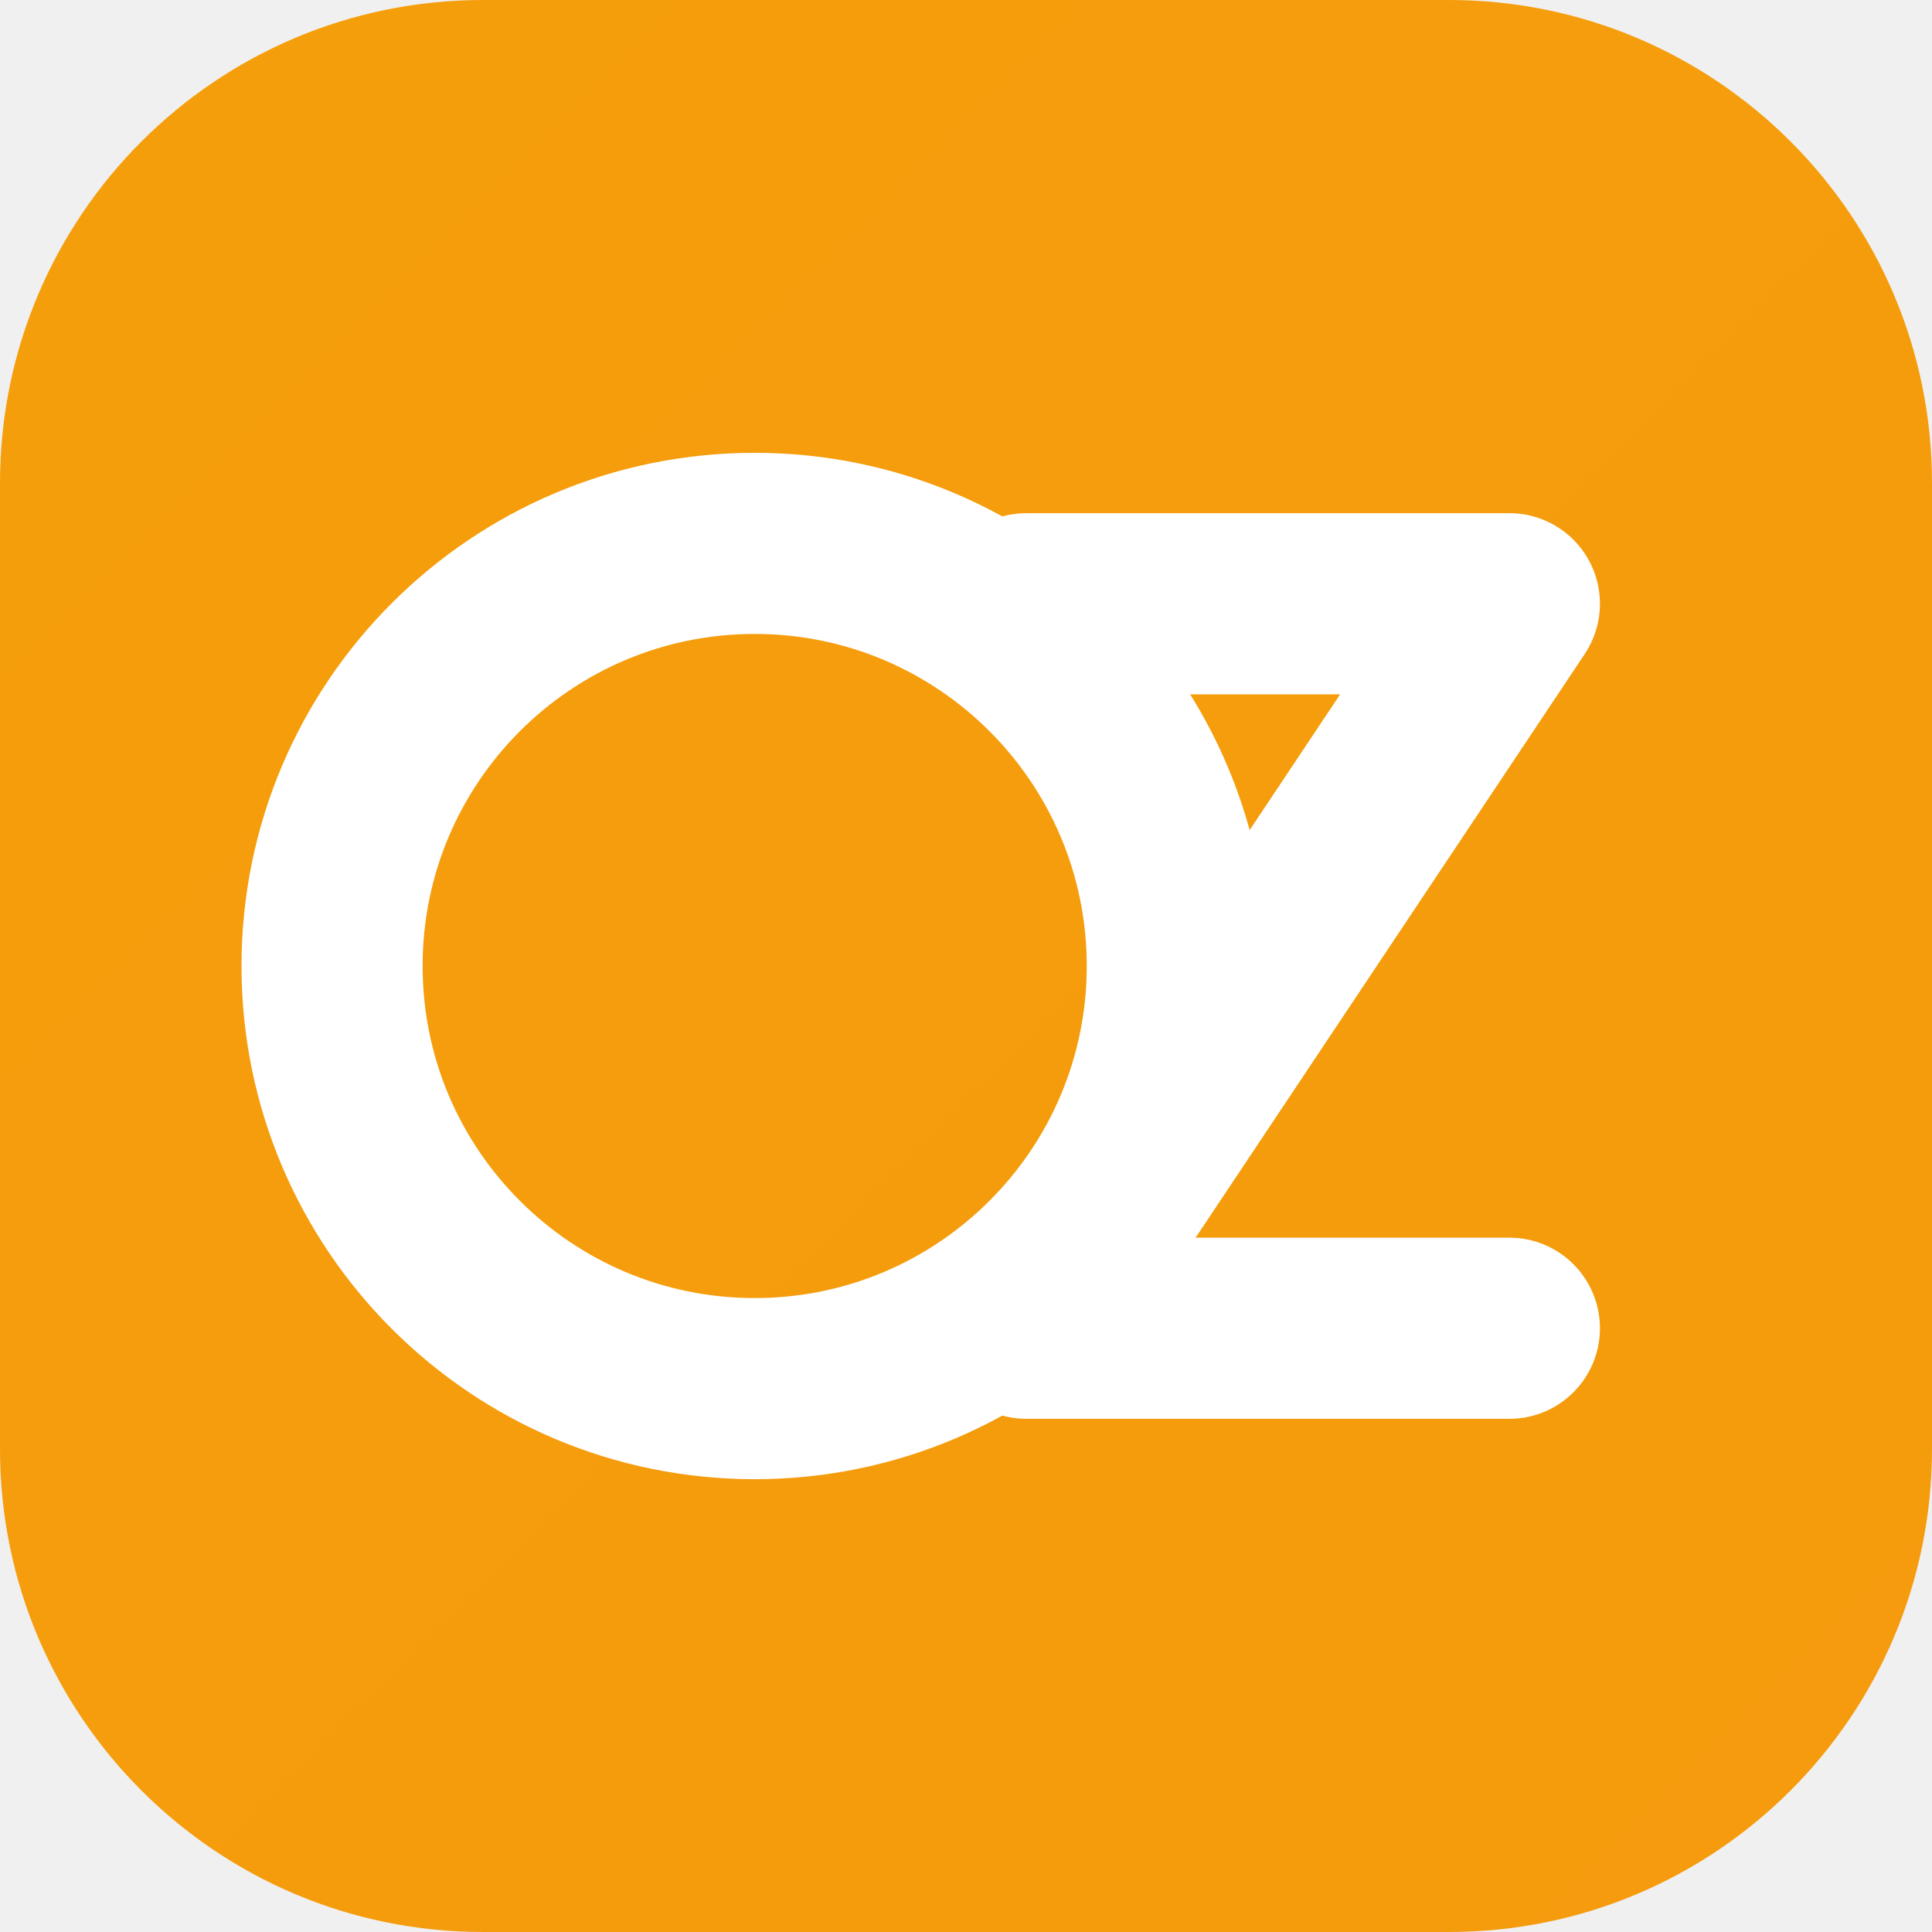
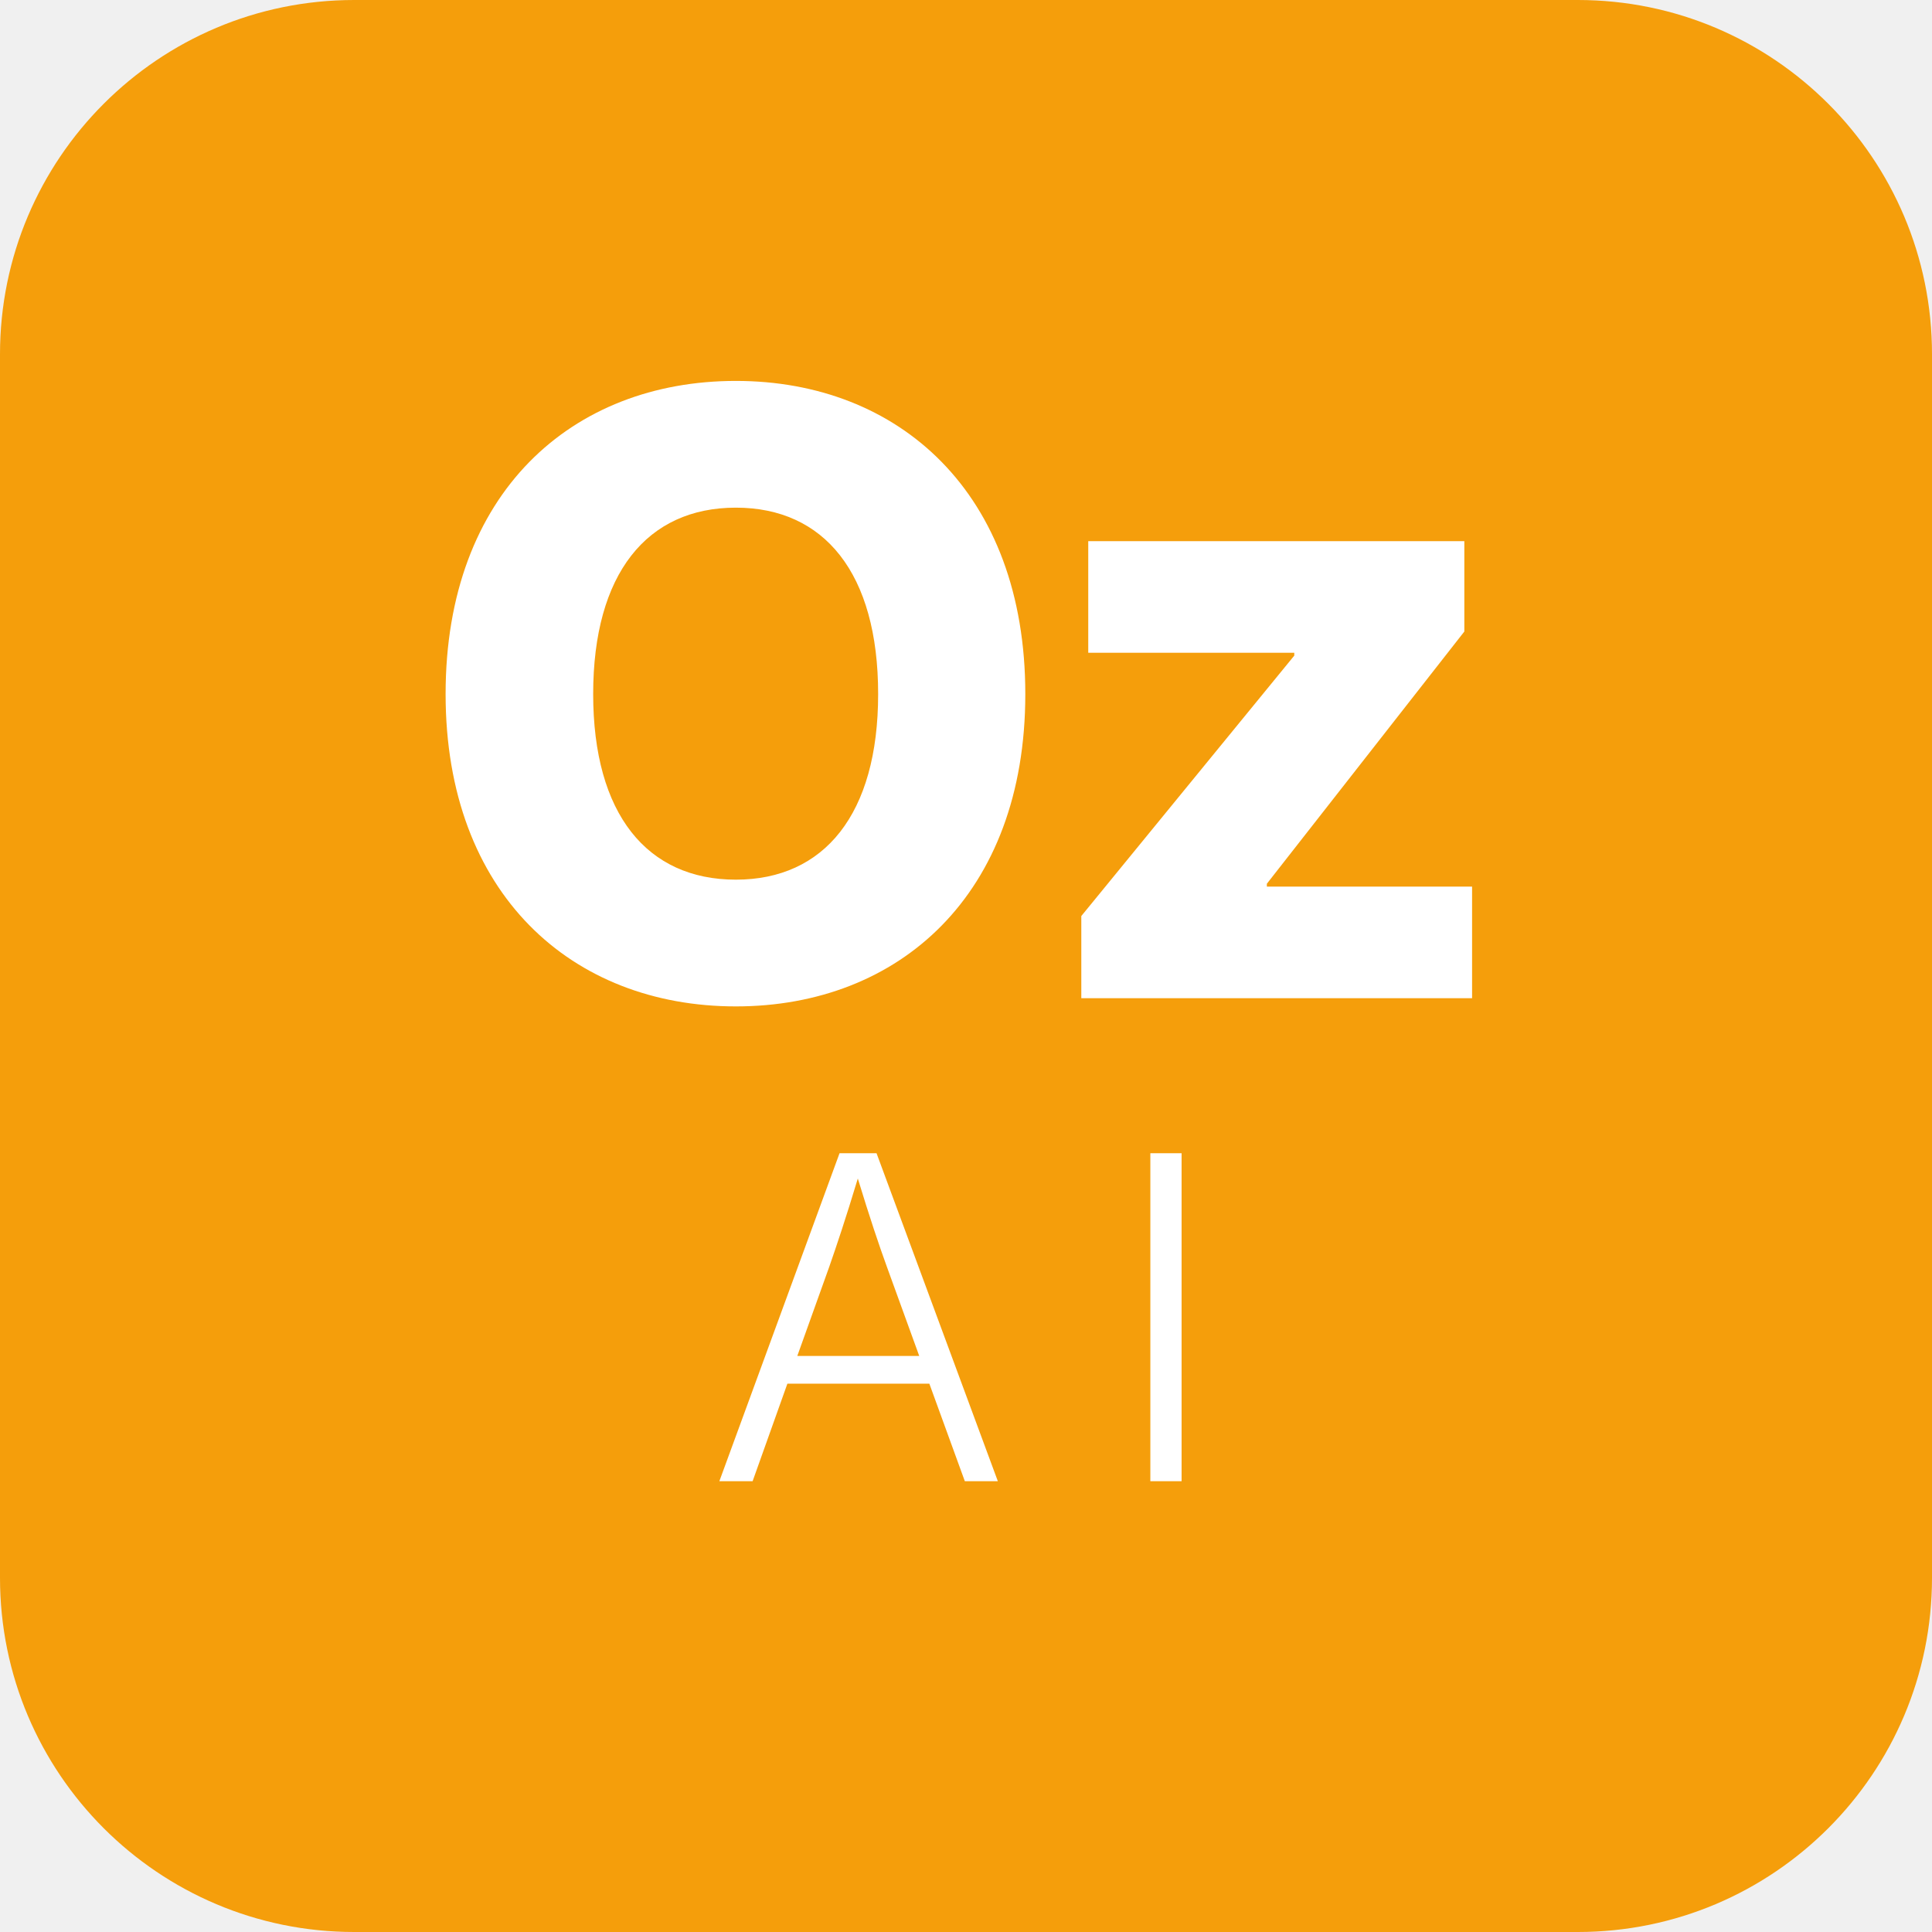
- <svg xmlns="http://www.w3.org/2000/svg" width="32" height="32" viewBox="0 0 32 32">
+ <svg xmlns="http://www.w3.org/2000/svg" width="32" height="32" viewBox="0 0 600 600">
  <defs>
-     <linearGradient id="g" x1="0" y1="0" x2="32" y2="32">
+     <linearGradient id="g" x1="0" y1="0" x2="600" y2="600">
      <stop stop-color="#f59e0b" />
      <stop offset="1" stop-color="#ef4444" />
    </linearGradient>
  </defs>
-   <rect width="32" height="32" rx="8" fill="url(#g)" />
-   <circle cx="12.5" cy="16" r="7" stroke="#fff" stroke-width="3" fill="none" />
-   <path d="M17 10 L25 10 L17 22 L25 22" stroke="#fff" stroke-width="3" fill="none" stroke-linecap="round" stroke-linejoin="round" />
+   <rect width="600" height="600" rx="110" fill="url(#g)" />
+   <text x="300" y="310" text-anchor="middle" font-family="Inter,system-ui,sans-serif" font-size="260" fill="#fff" font-weight="800" letter-spacing="-8">Oz</text>
+   <text x="300" y="460" text-anchor="middle" font-family="Inter,system-ui,sans-serif" font-size="140" fill="#fff" font-weight="300" letter-spacing="30">AI</text>
</svg>
